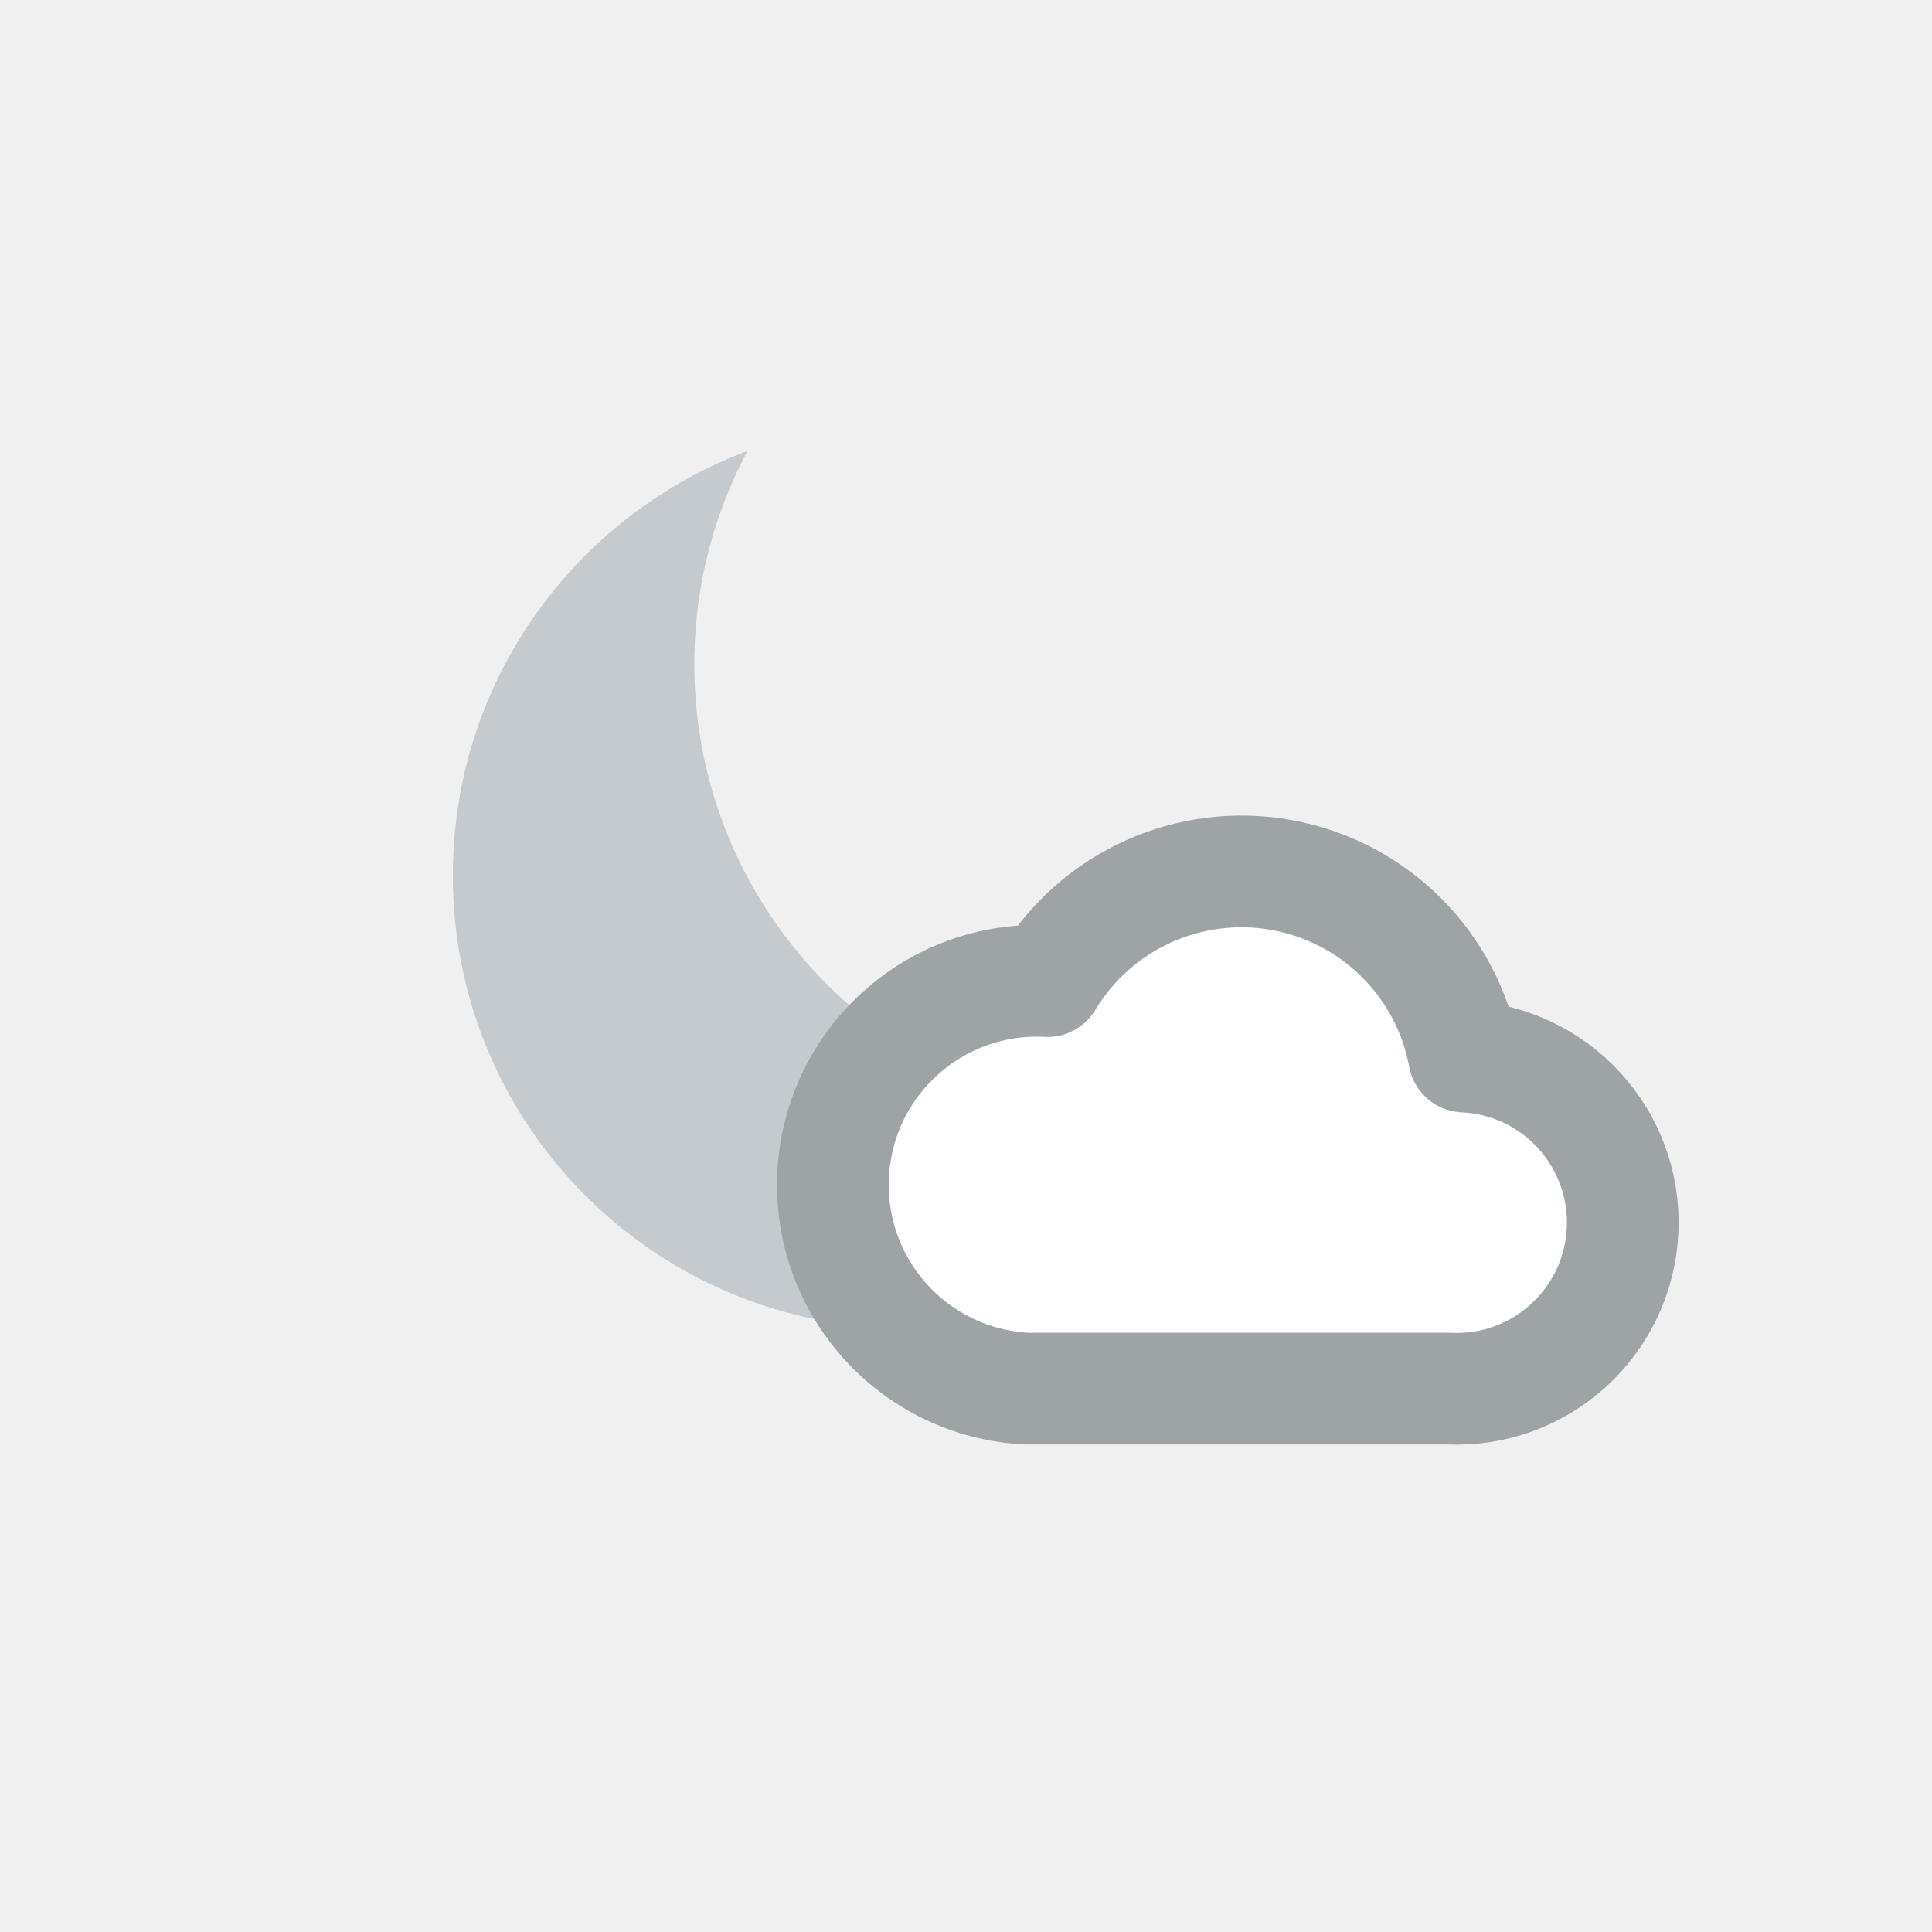
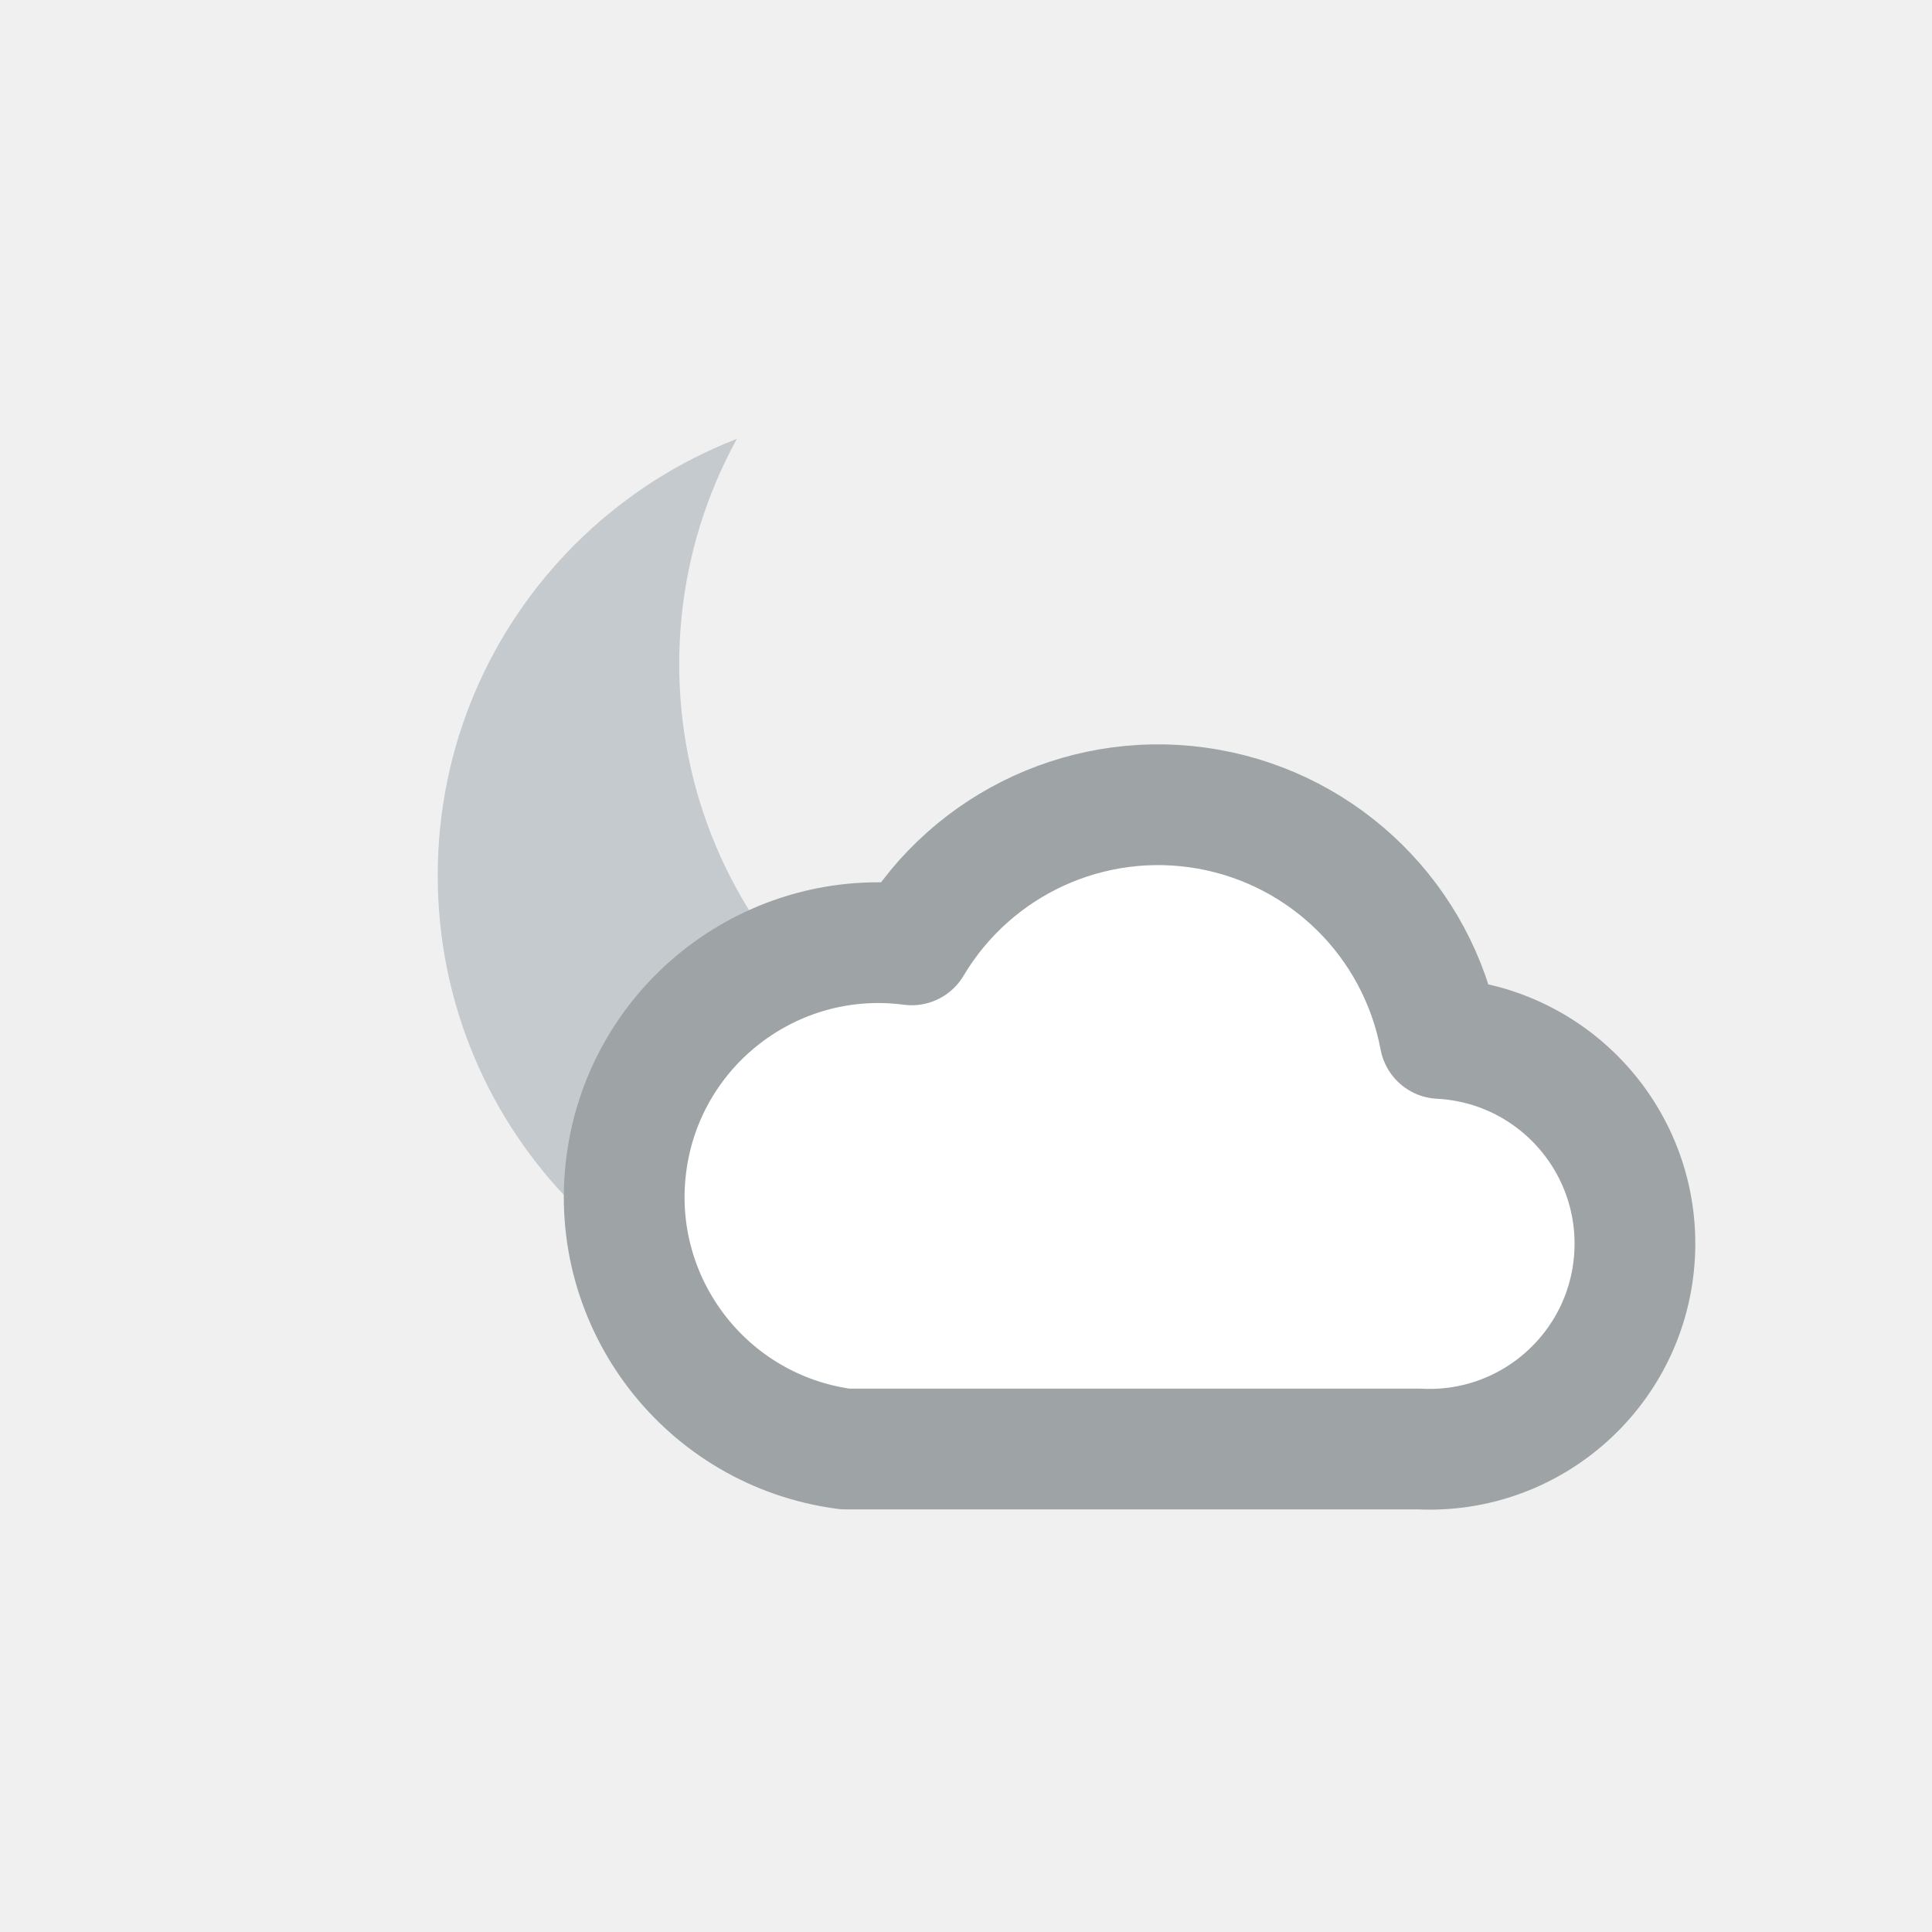
<svg xmlns="http://www.w3.org/2000/svg" viewBox="0 0 64 64">
  <mask id="moon-cut">
    <rect width="64" height="64" fill="#fff" />
-     <circle cx="38" cy="22" r="15" fill="#000" />
+     <circle cx="38" cy="22" r="15.5" fill="#000" />
  </mask>
-   <circle cx="30" cy="29" r="15" fill="#c5cace" mask="url(#moon-cut)" />
-   <path d="M34 46h14a5.5 5.5 0 0 0 .5-11 7.5 7.5 0 0 0-13.8-2.5A6 6 0 0 0 34 46Z" fill="#fff" stroke="#9ea3a5" stroke-width="3.7" stroke-linecap="round" stroke-linejoin="round" />
+   <circle cx="30" cy="29" r="15.5" fill="#c5cace" mask="url(#moon-cut)" />
+   <g transform="translate(1 3)">
+     <path d="M27 45h19a6.8 6.8 0 0 0 .7-13.6 9.5 9.5 0 0 0-17.5-3.1A7.5 7.5 0 0 0 27 45Z" fill="#fff" stroke="#9ea3a5" stroke-width="4" stroke-linecap="round" stroke-linejoin="round" />
+   </g>
</svg>
